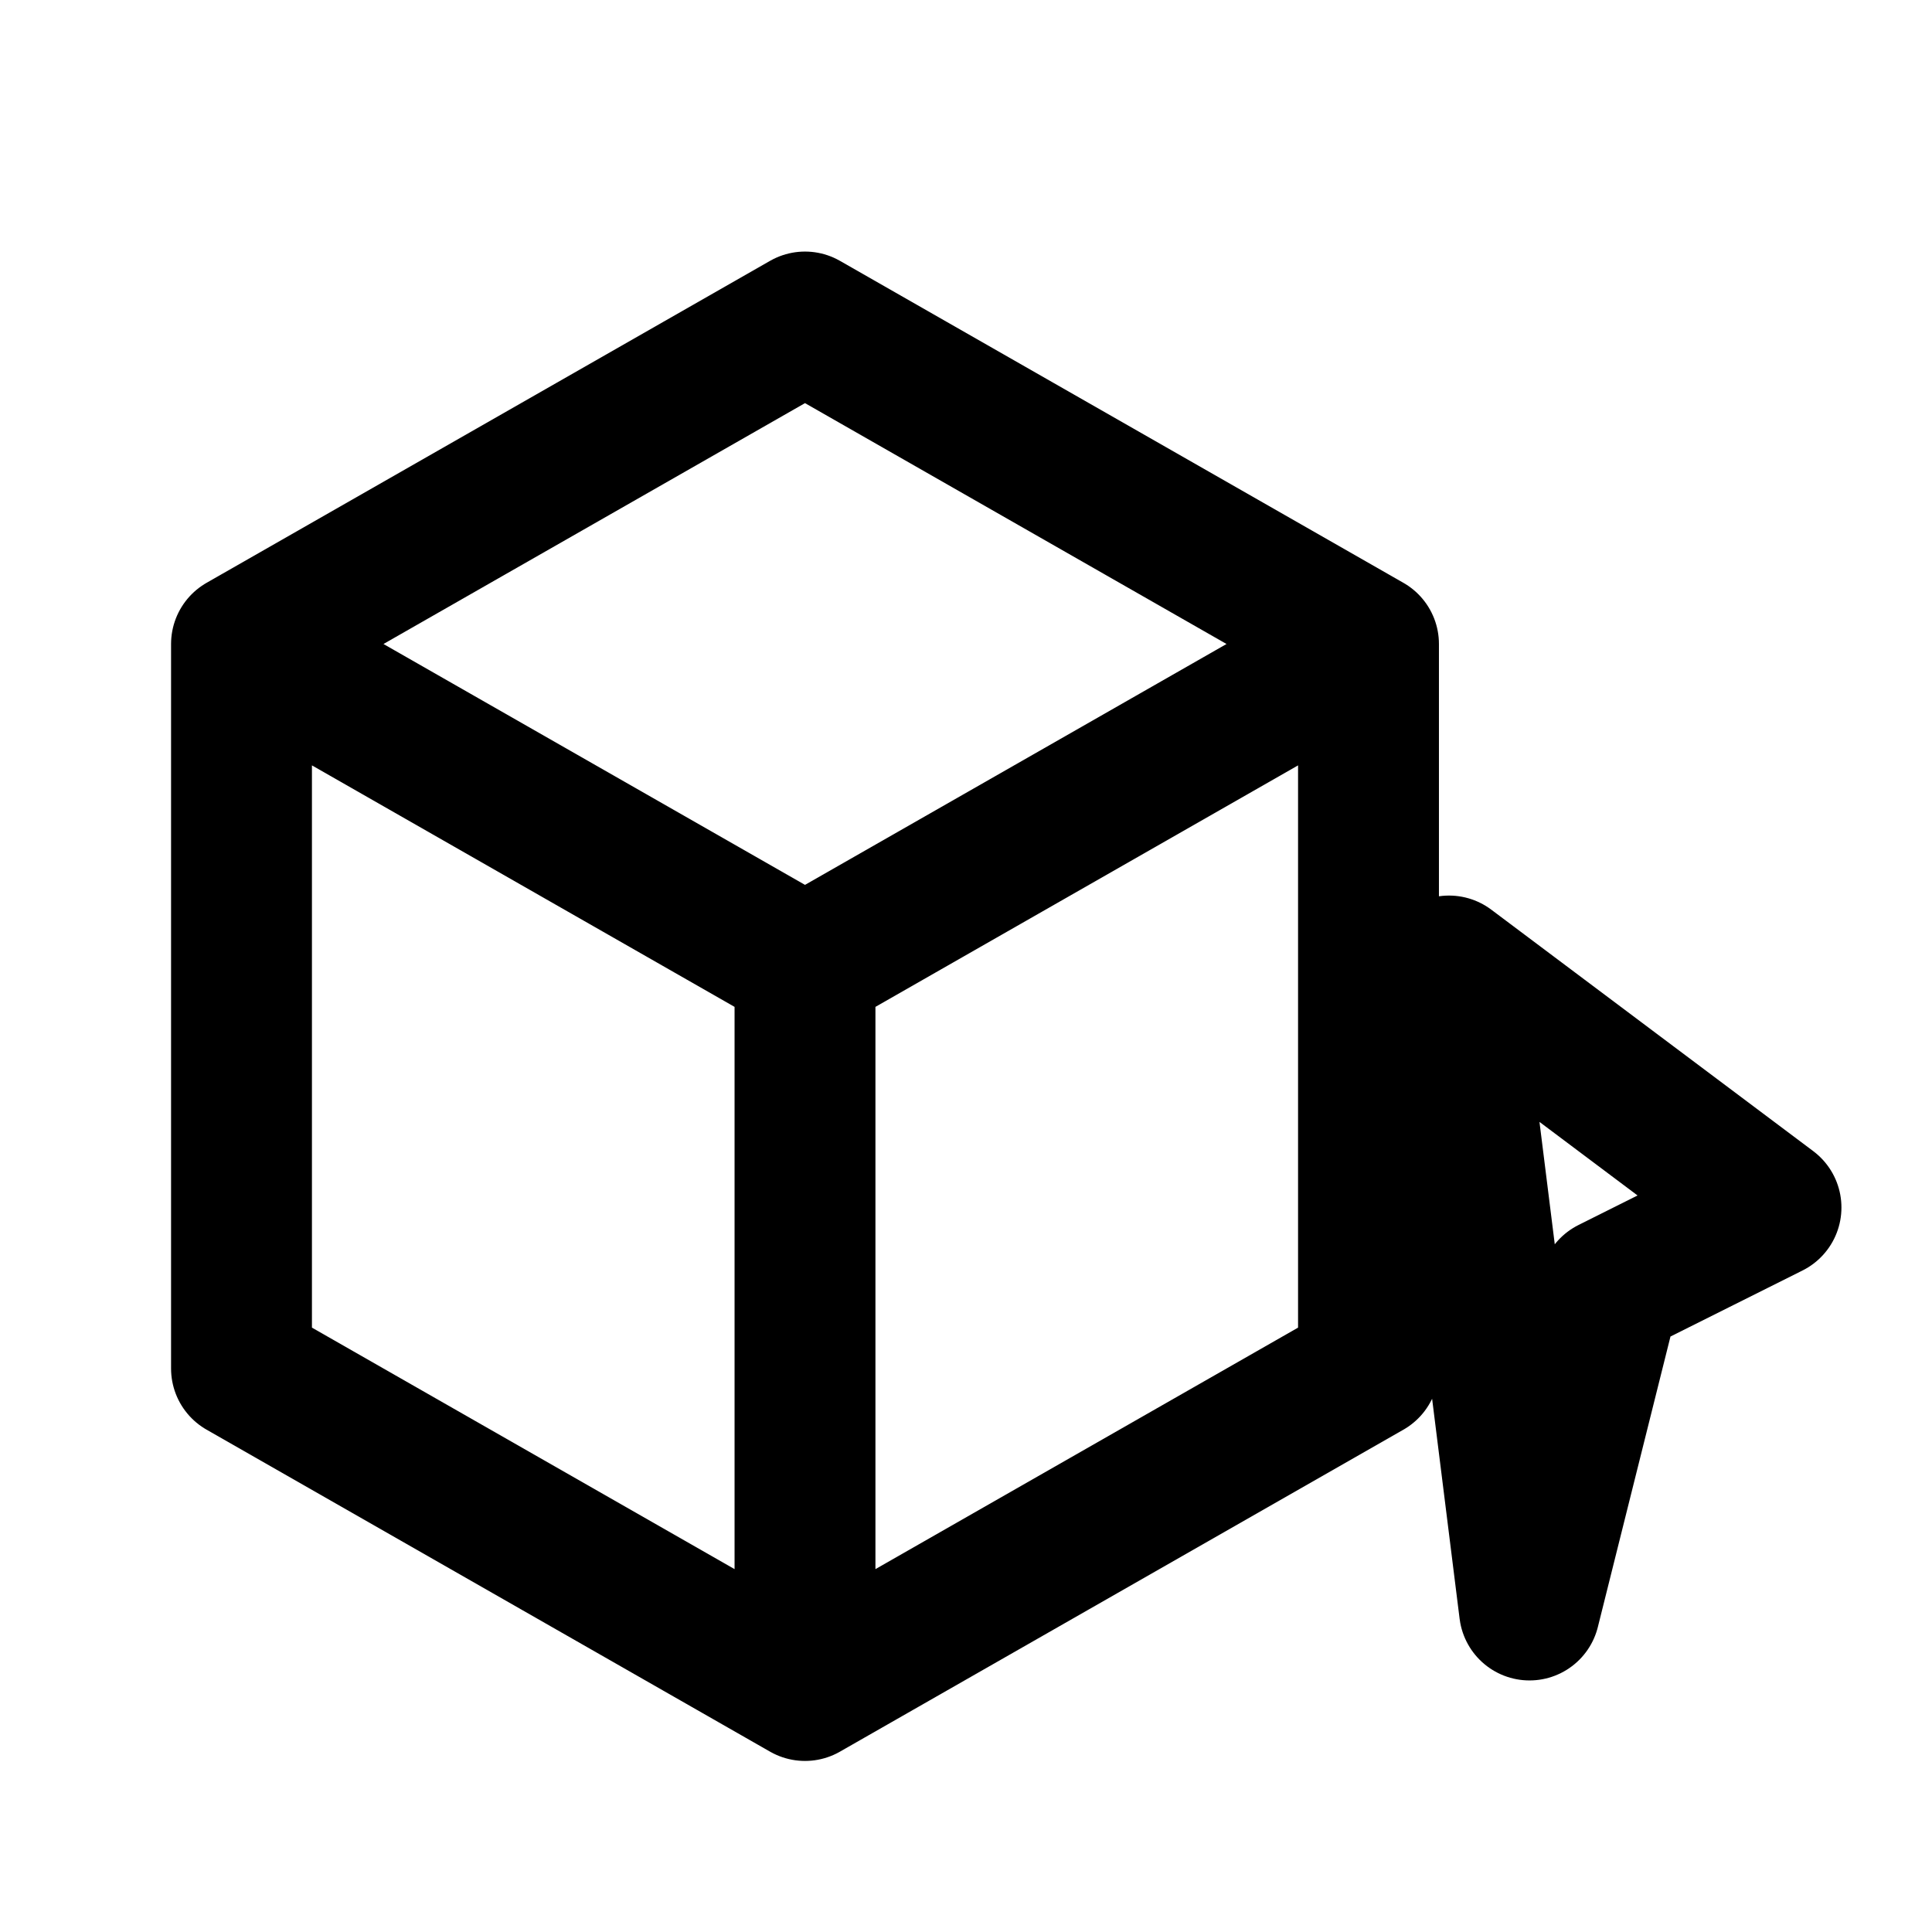
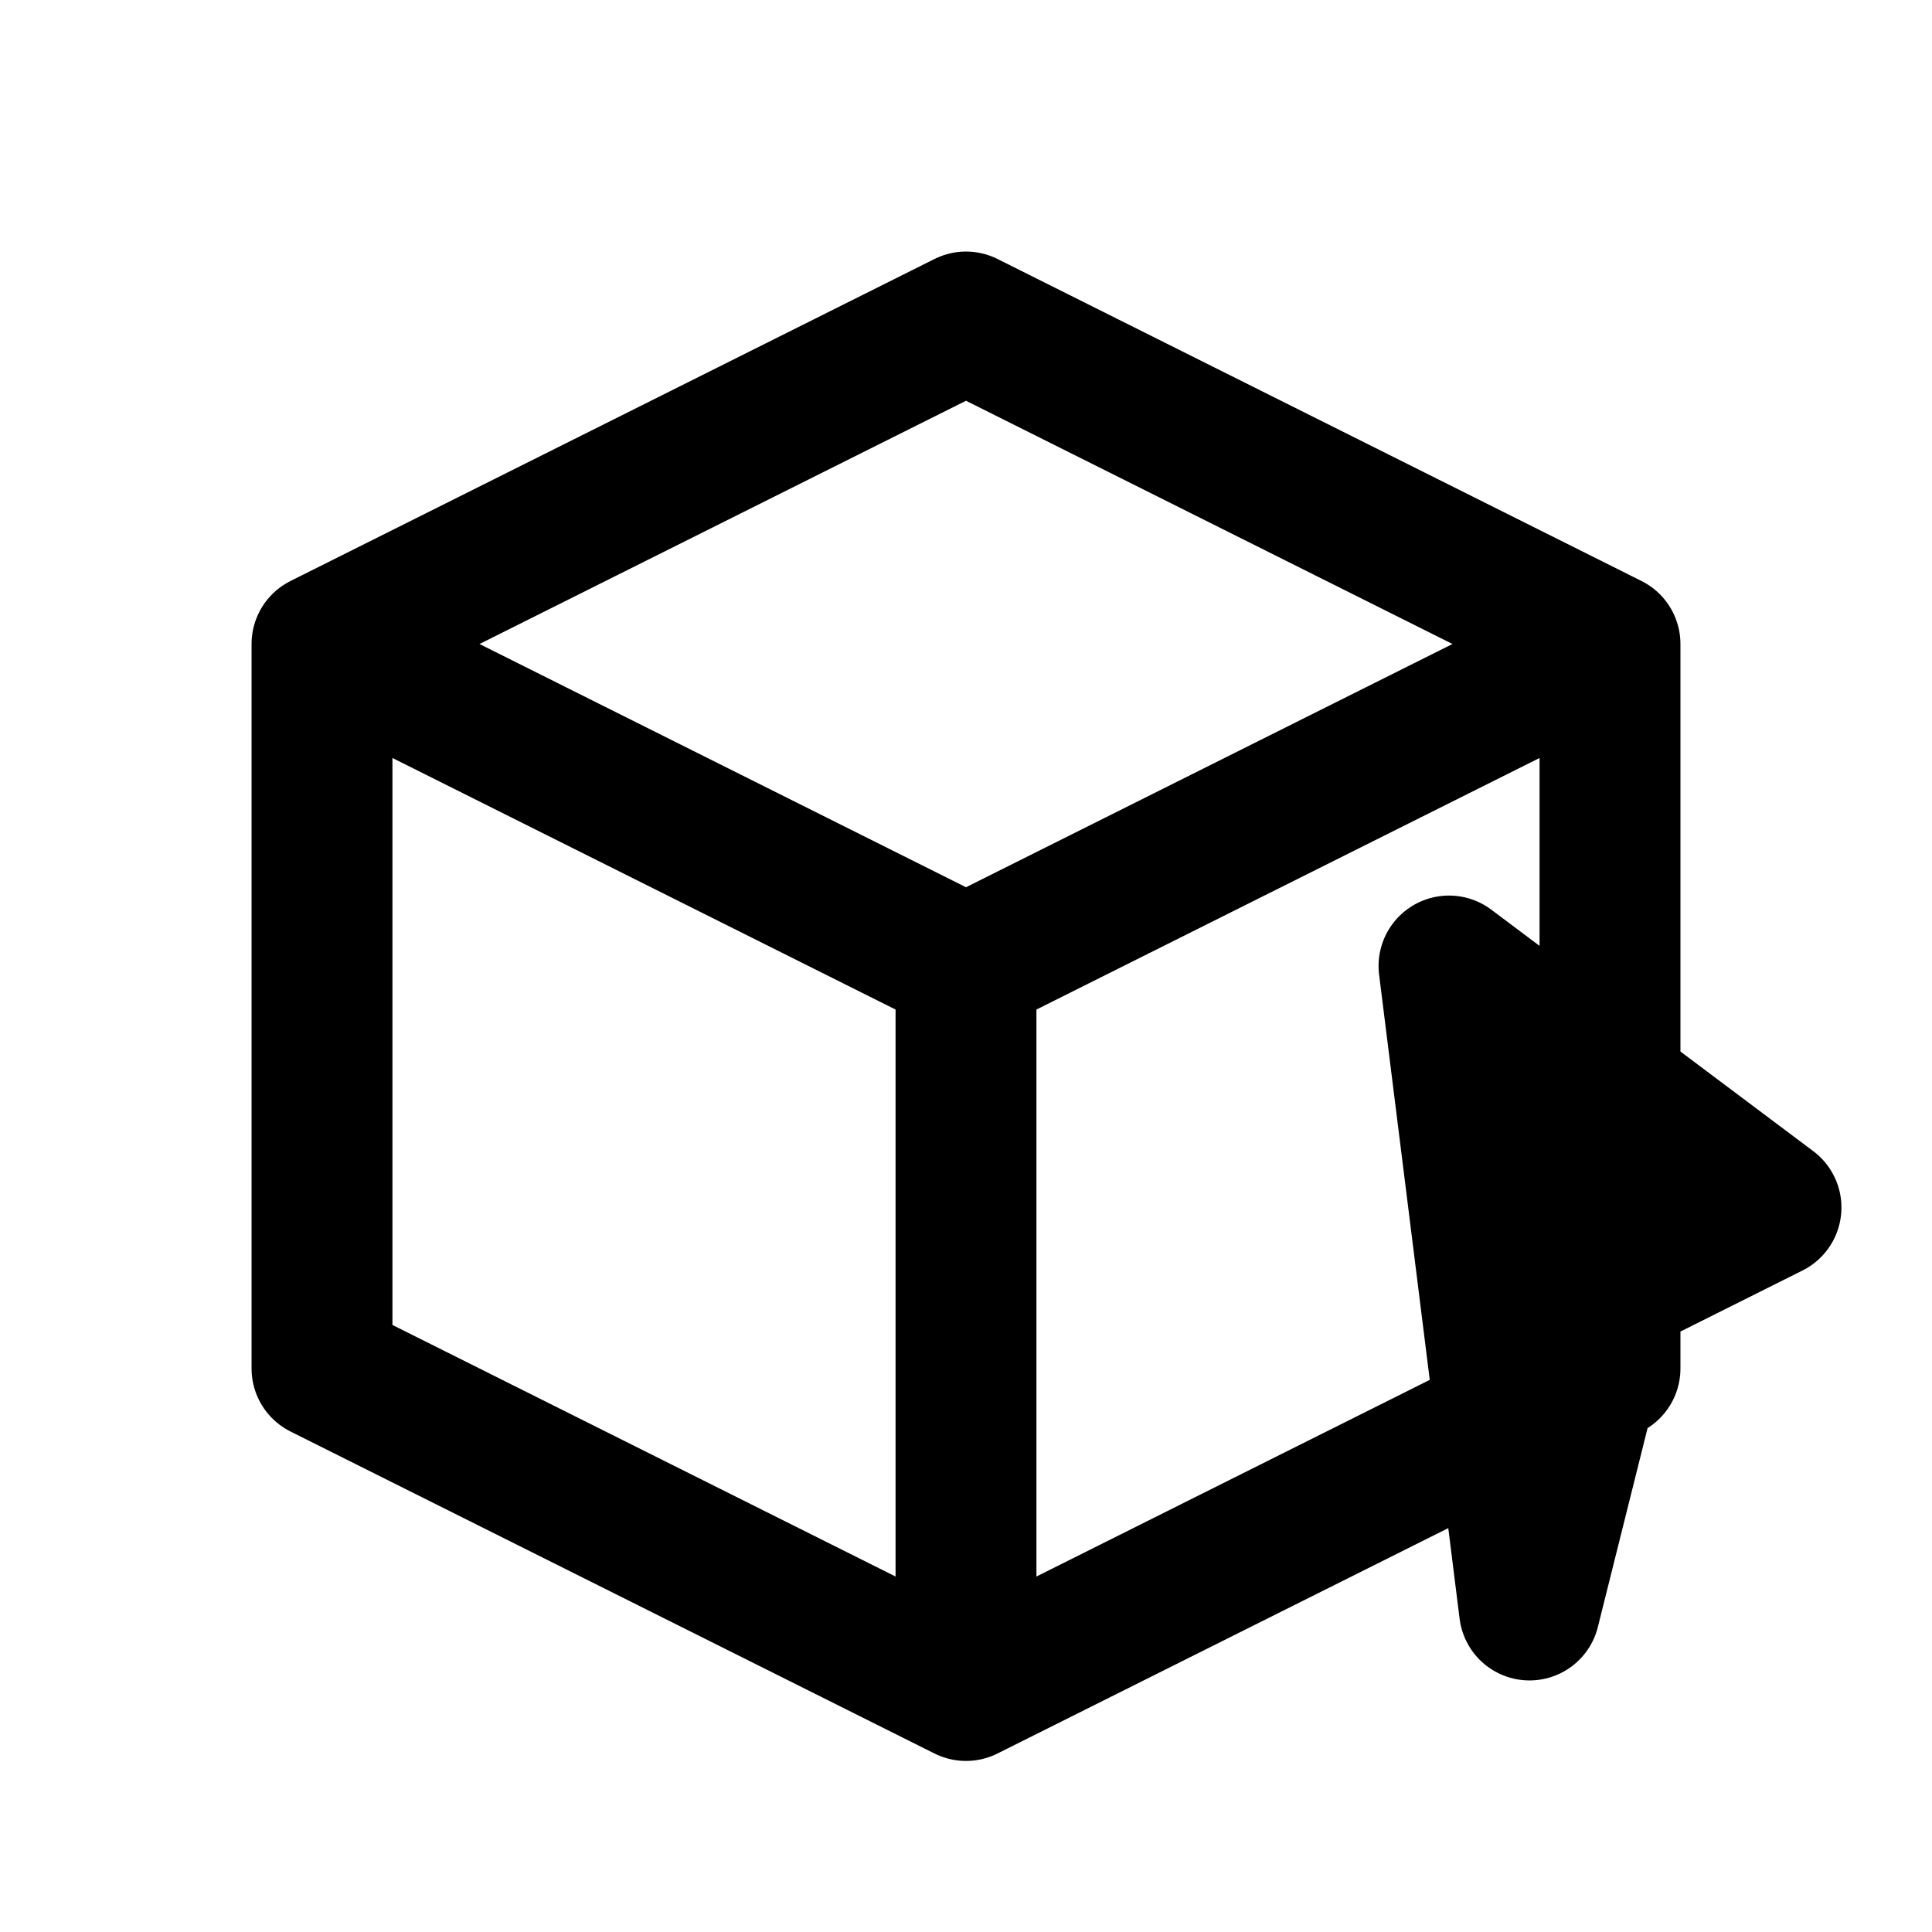
<svg xmlns="http://www.w3.org/2000/svg" width="24" height="24" viewBox="0 0 24 24" fill="none" stroke="currentColor" stroke-width="1.75" stroke-linecap="round" stroke-linejoin="round" role="img" aria-label="Select body">
-   <path d="M3 8l7-4 7 4v9l-7 4-7-4ZM3 8l7 4 7-4M10 12v9M18 12l4 3-2 1-1 4Z" />
+   <path d="M4 8l8-4 8 4v9l-8 4-8-4ZM4 8l8 4 8-4M12 12v9M18 12l4 3-2 1-1 4Z" />
</svg>
